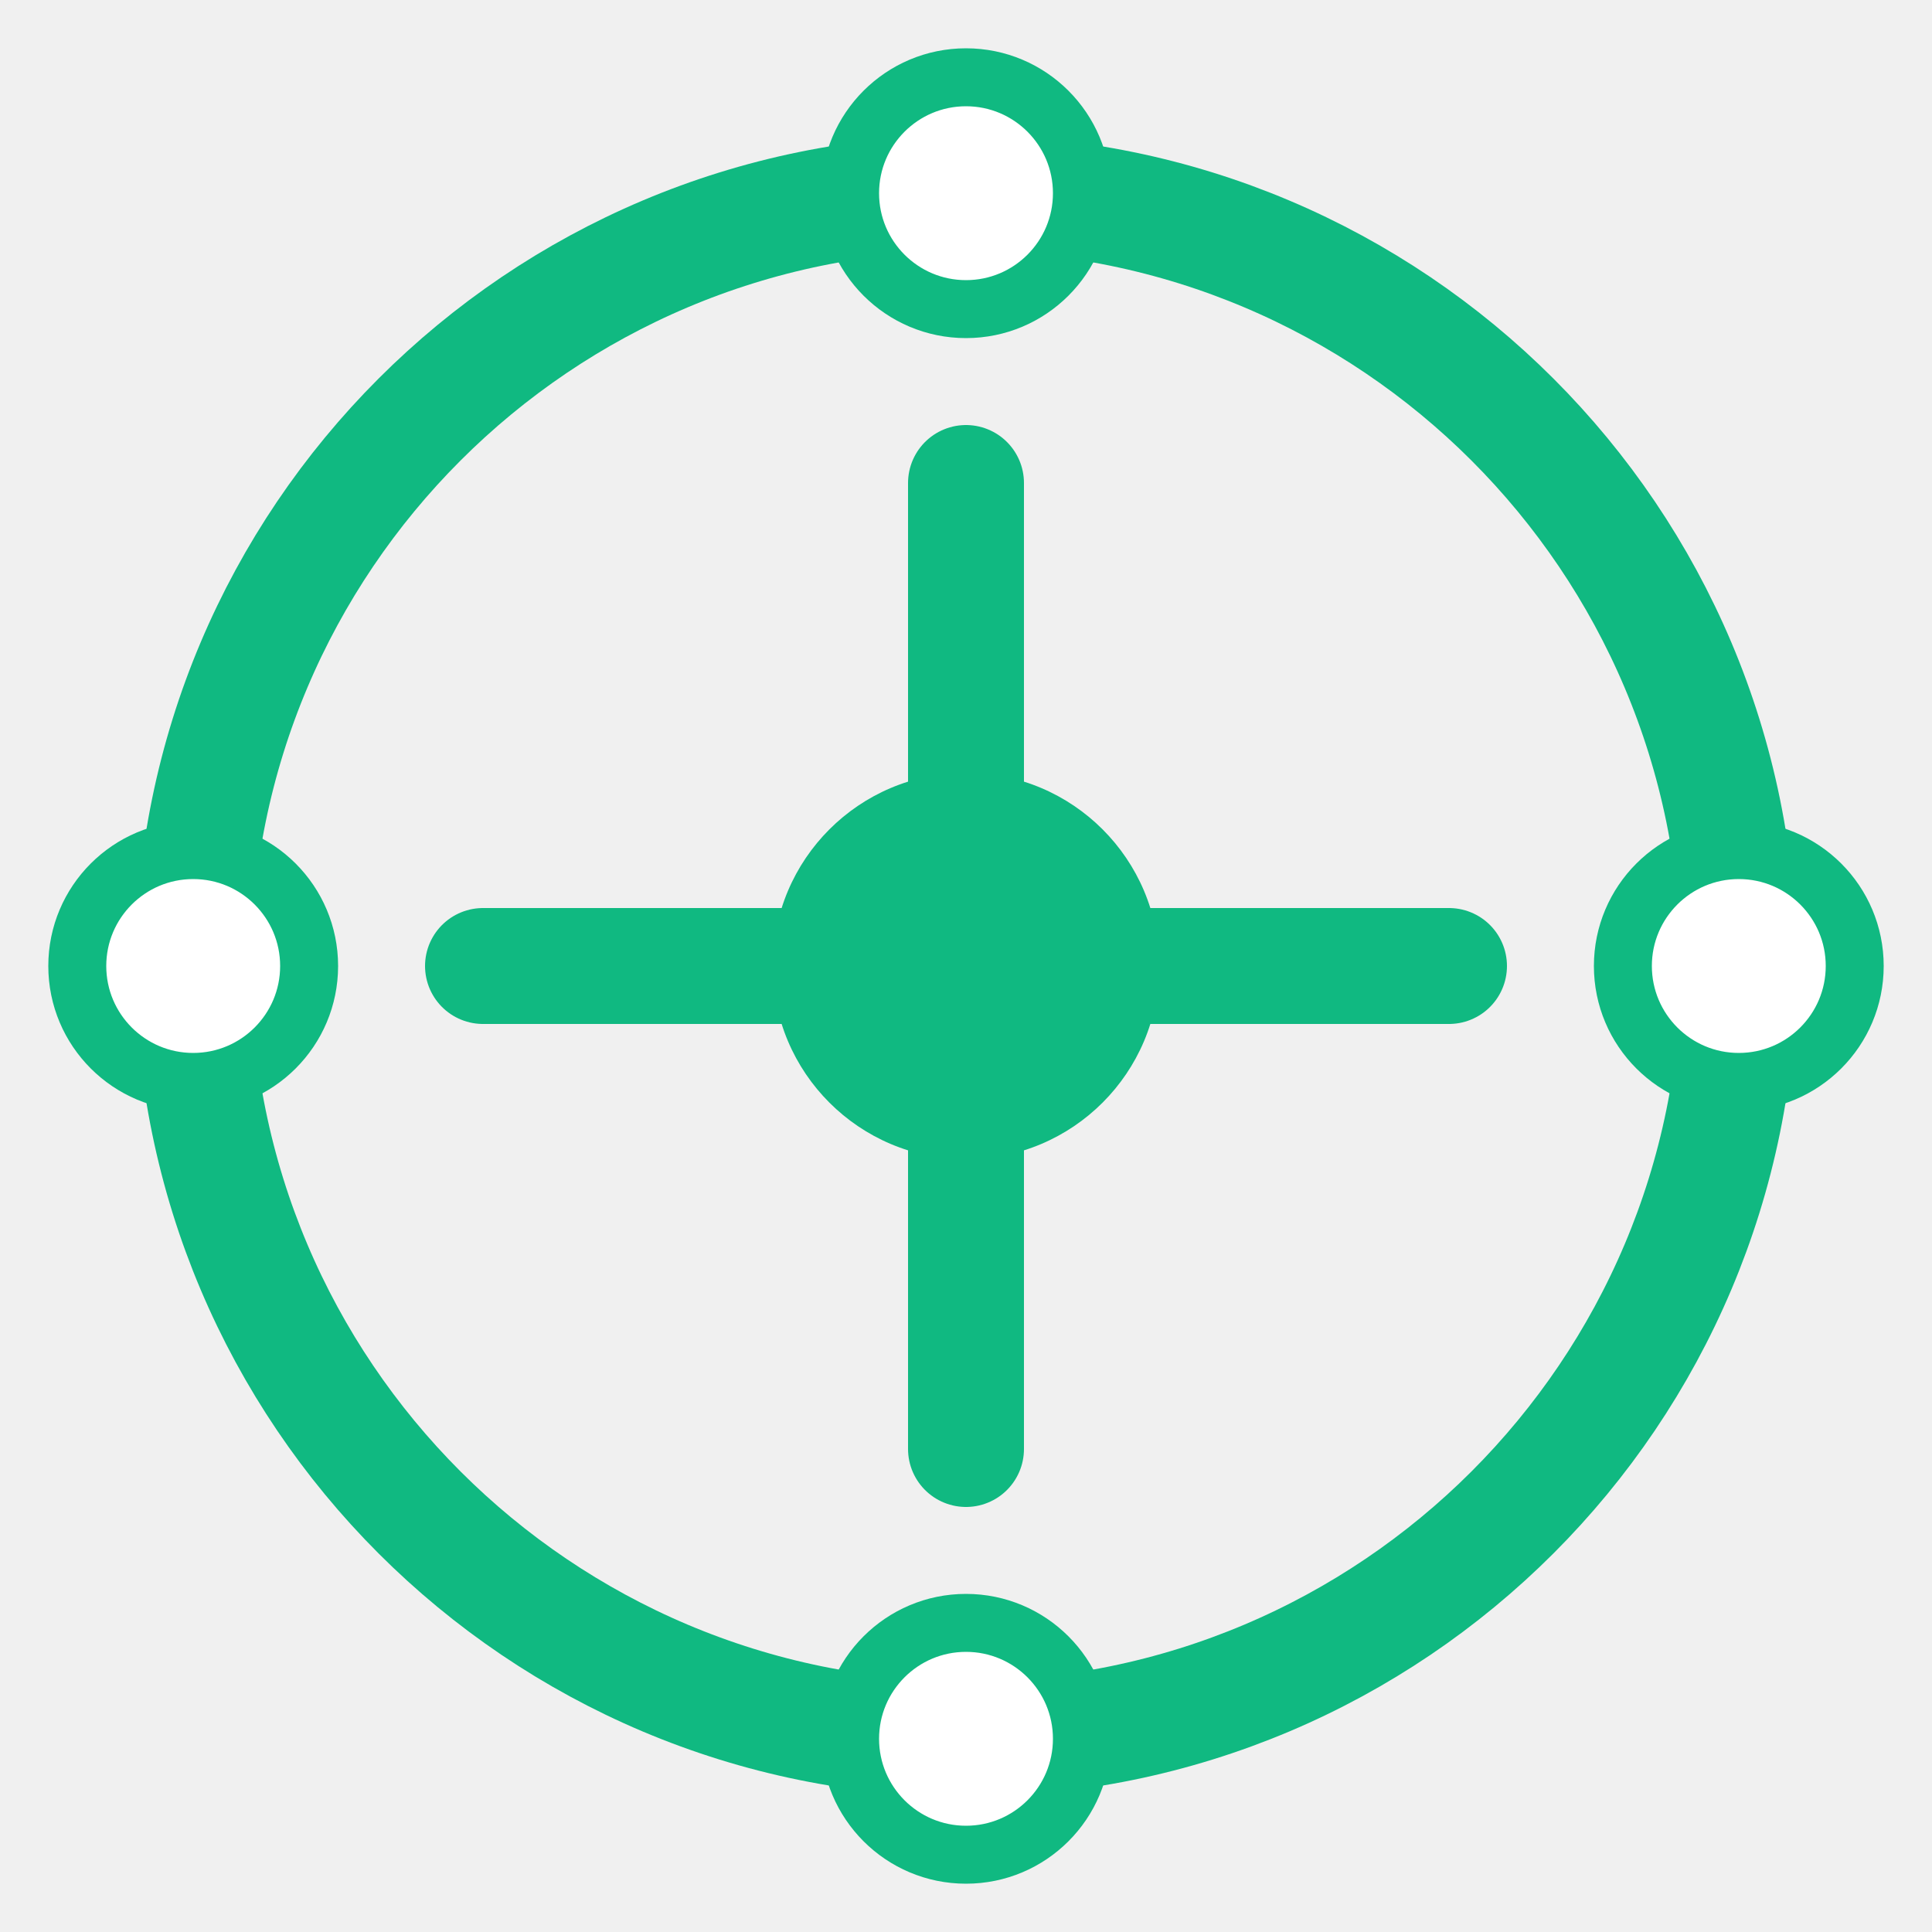
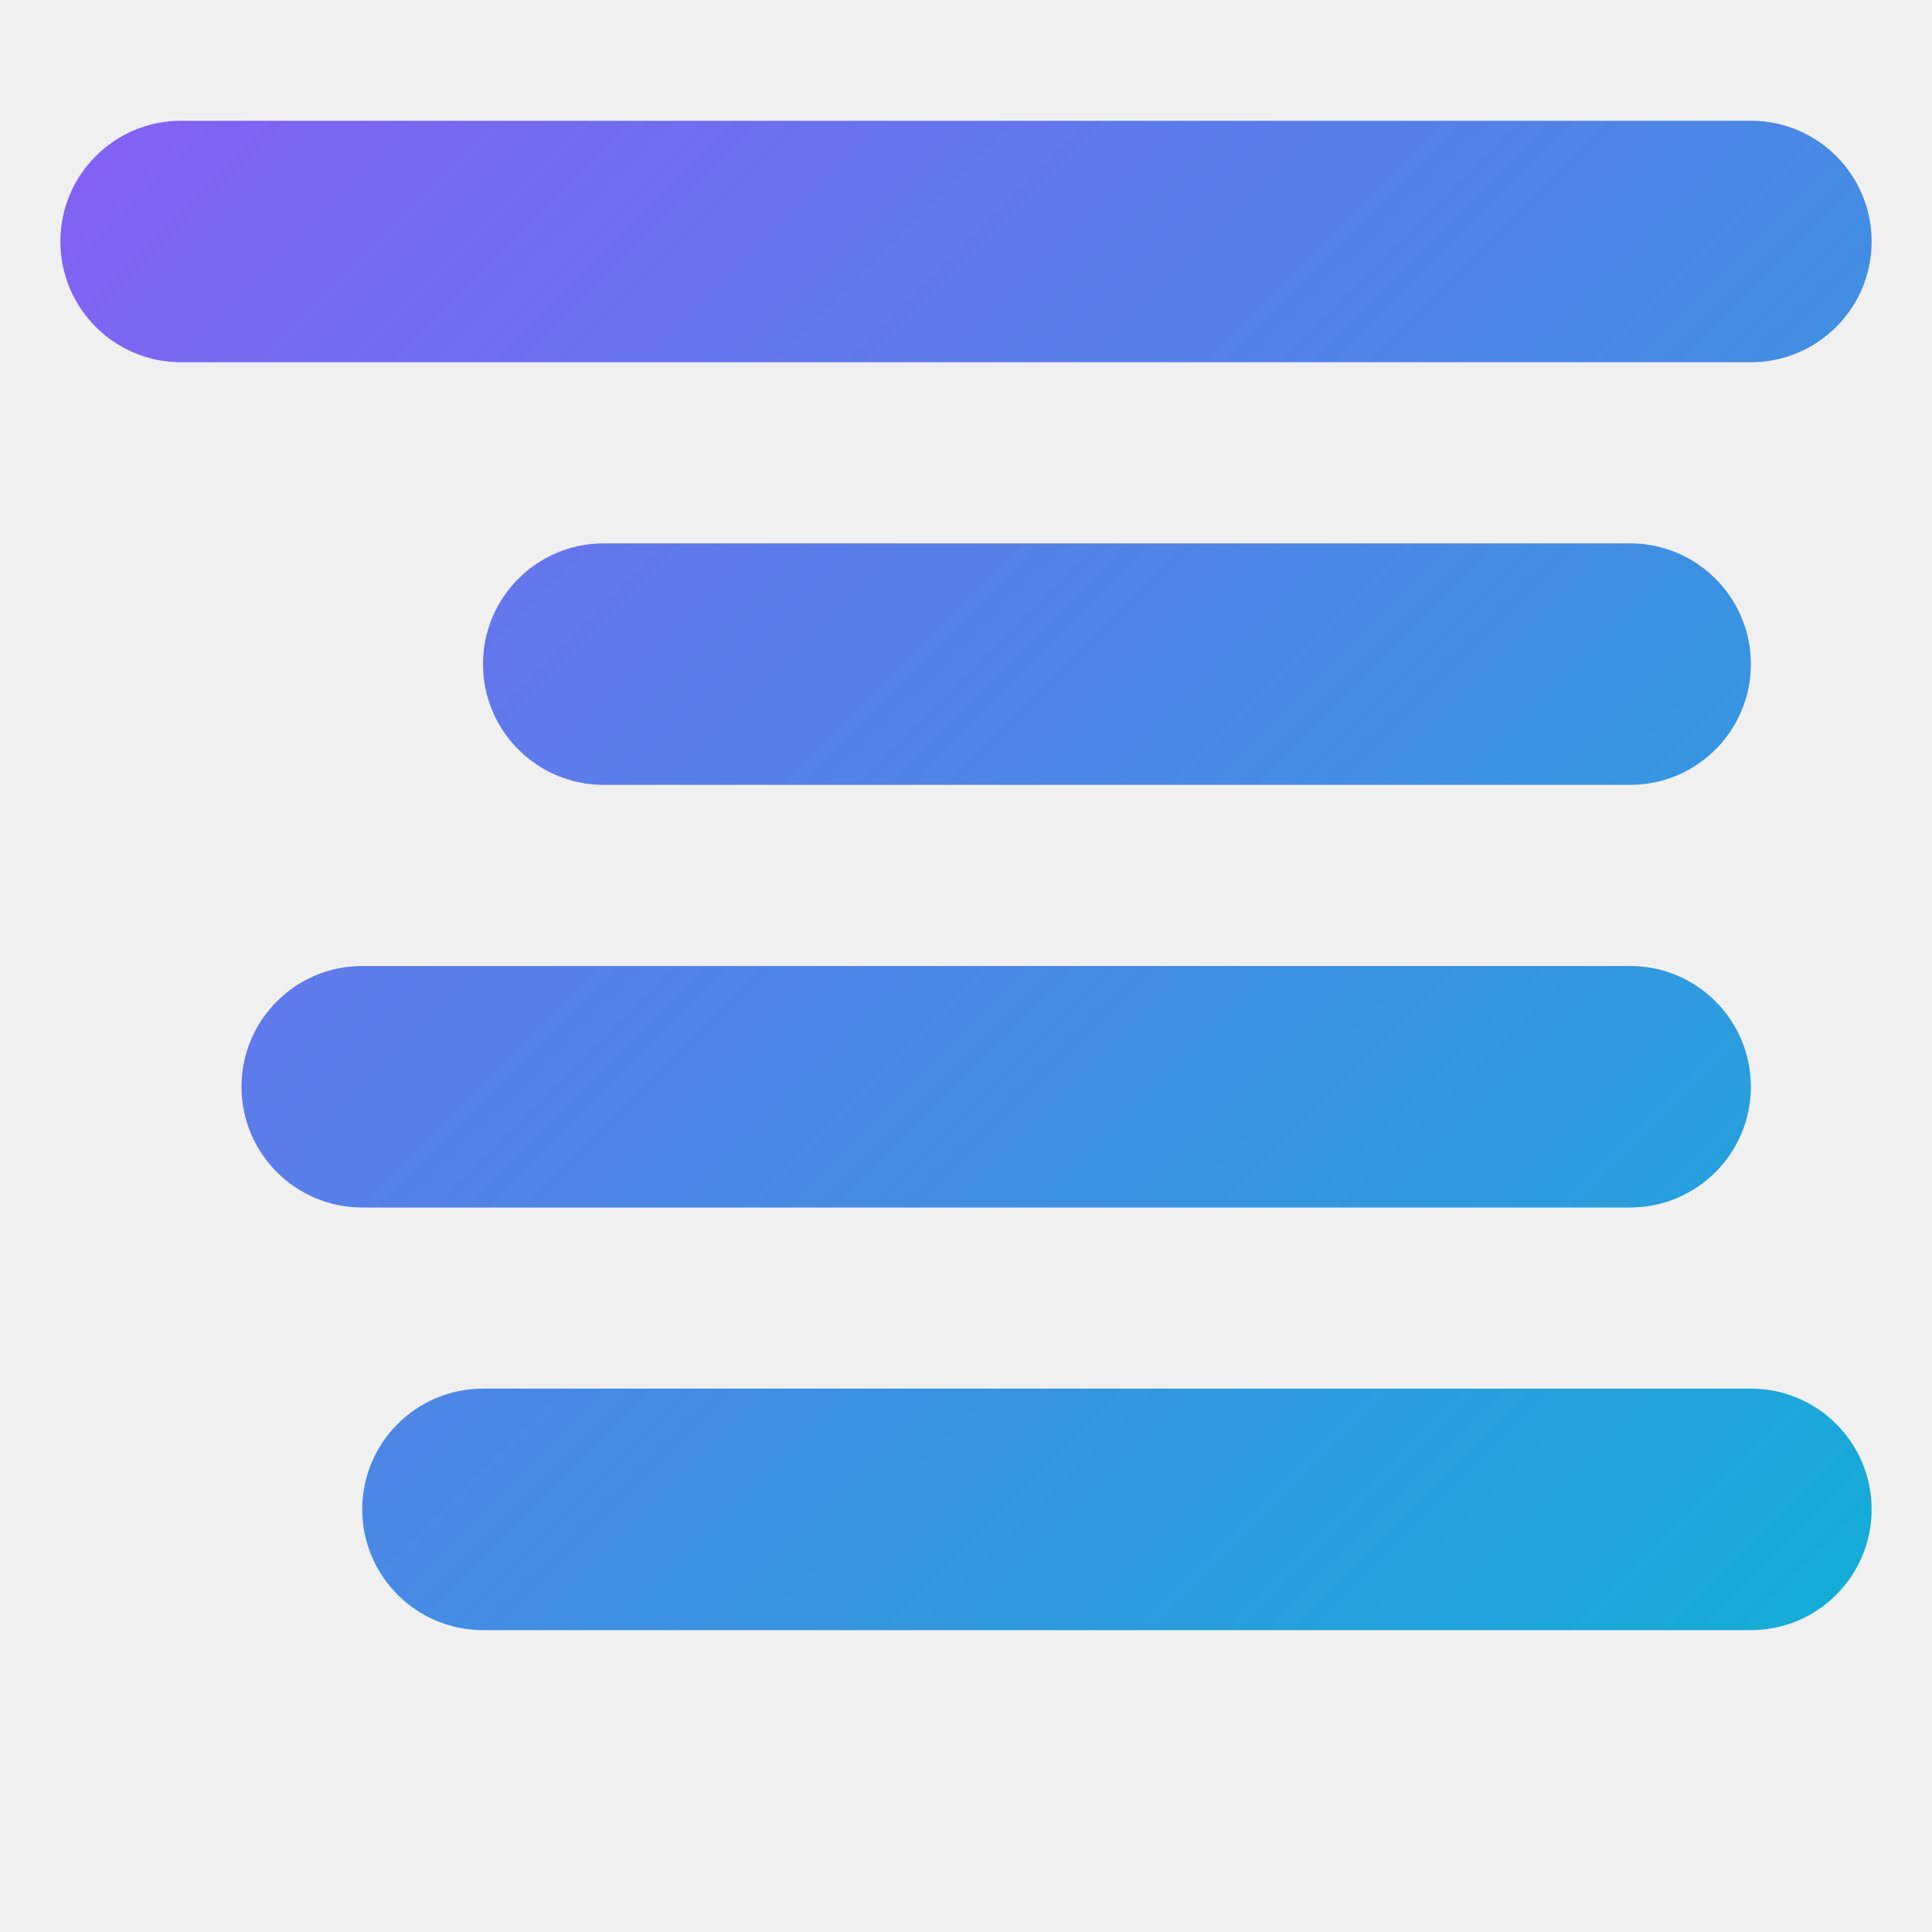
- <svg xmlns="http://www.w3.org/2000/svg" viewBox="0 0 100 100" fill="none">
-   <circle cx="50" cy="50" r="40" stroke="#10b981" stroke-width="6" />
-   <circle cx="50" cy="10" r="6" fill="white" stroke="#10b981" stroke-width="3" />
-   <circle cx="90" cy="50" r="6" fill="white" stroke="#10b981" stroke-width="3" />
-   <circle cx="50" cy="90" r="6" fill="white" stroke="#10b981" stroke-width="3" />
-   <circle cx="10" cy="50" r="6" fill="white" stroke="#10b981" stroke-width="3" />
-   <path d="M50 25 L50 75 M25 50 L75 50" stroke="#10b981" stroke-width="6" stroke-linecap="round" />
-   <circle cx="50" cy="50" r="10" fill="#10b981" />
+ <svg xmlns="http://www.w3.org/2000/svg" width="64" height="64" viewBox="0 0 64 64" fill="none">
+   <defs>
+     <linearGradient id="barkzebra_gradient" x1="0%" y1="0%" x2="100%" y2="100%" gradientUnits="userSpaceOnUse">
+       <stop offset="0%" stop-color="#8B5CF6" />
+       <stop offset="100%" stop-color="#06B6D4" />
+     </linearGradient>
+   </defs>
+   <g fill="url(#barkzebra_gradient)">
+     <rect x="2" y="4" width="60" height="8" rx="4" ry="4" />
+     <rect x="16" y="18" width="42" height="8" rx="4" ry="4" />
+     <rect x="8" y="32" width="50" height="8" rx="4" ry="4" />
+     <rect x="12" y="46" width="50" height="8" rx="4" ry="4" />
+   </g>
</svg>
